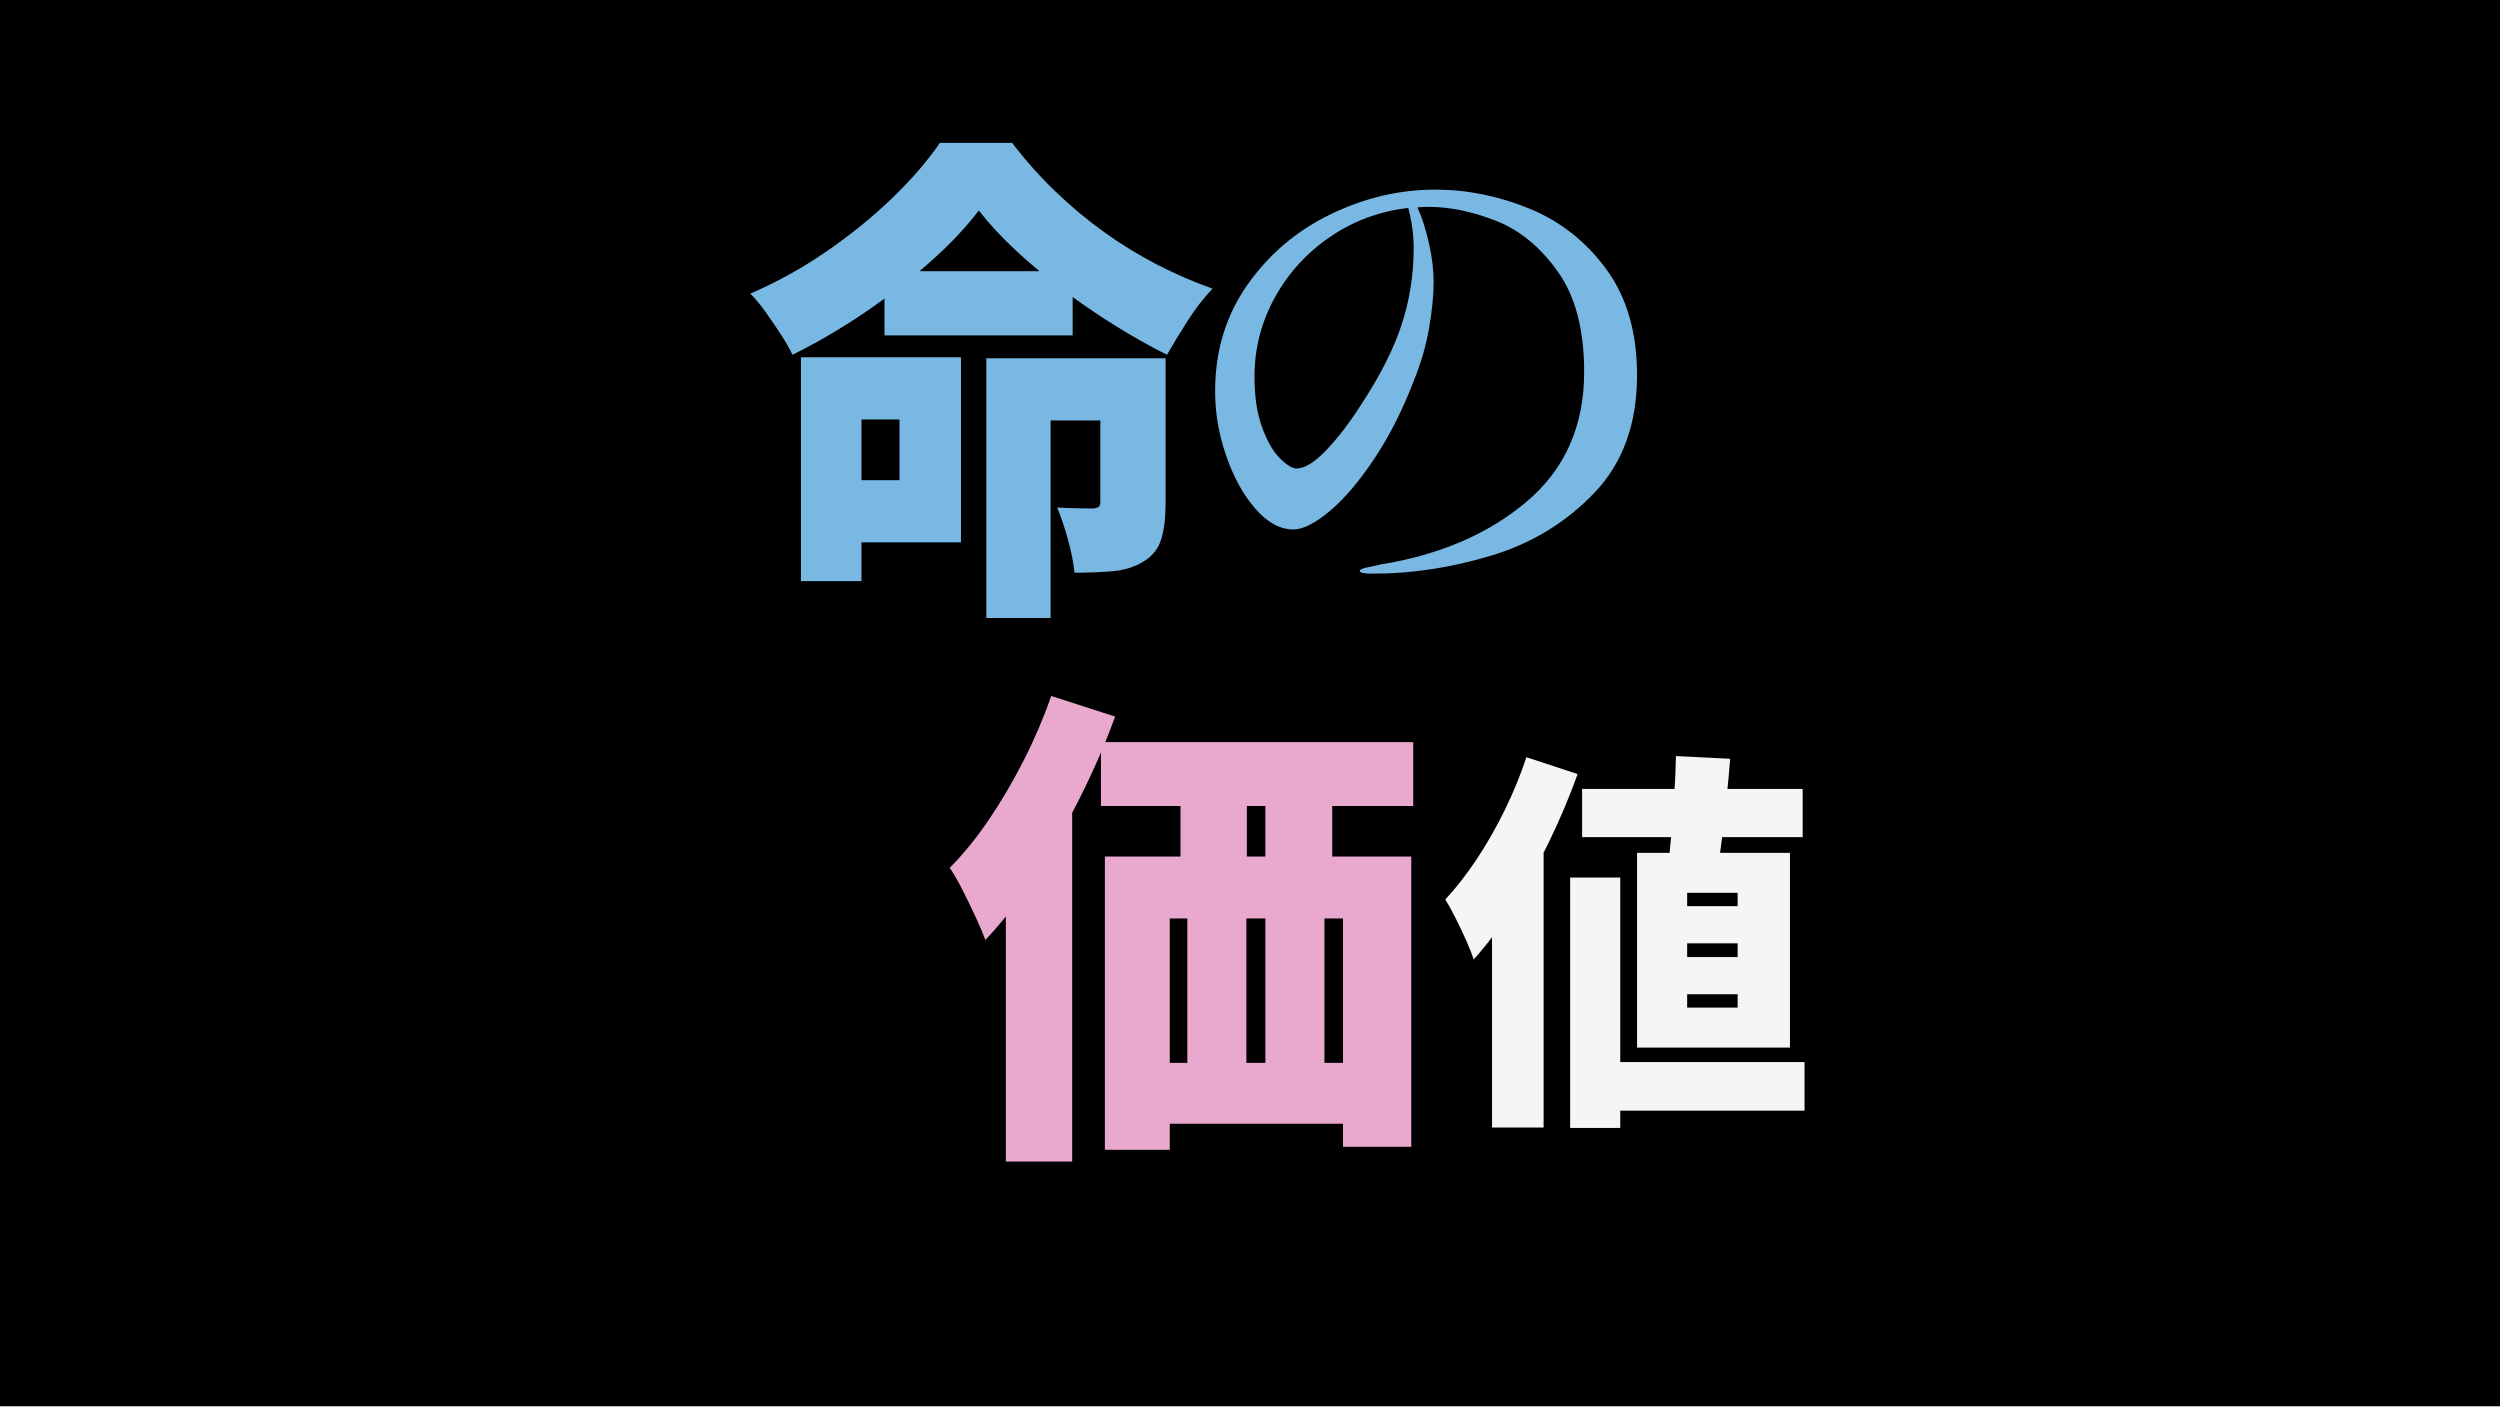
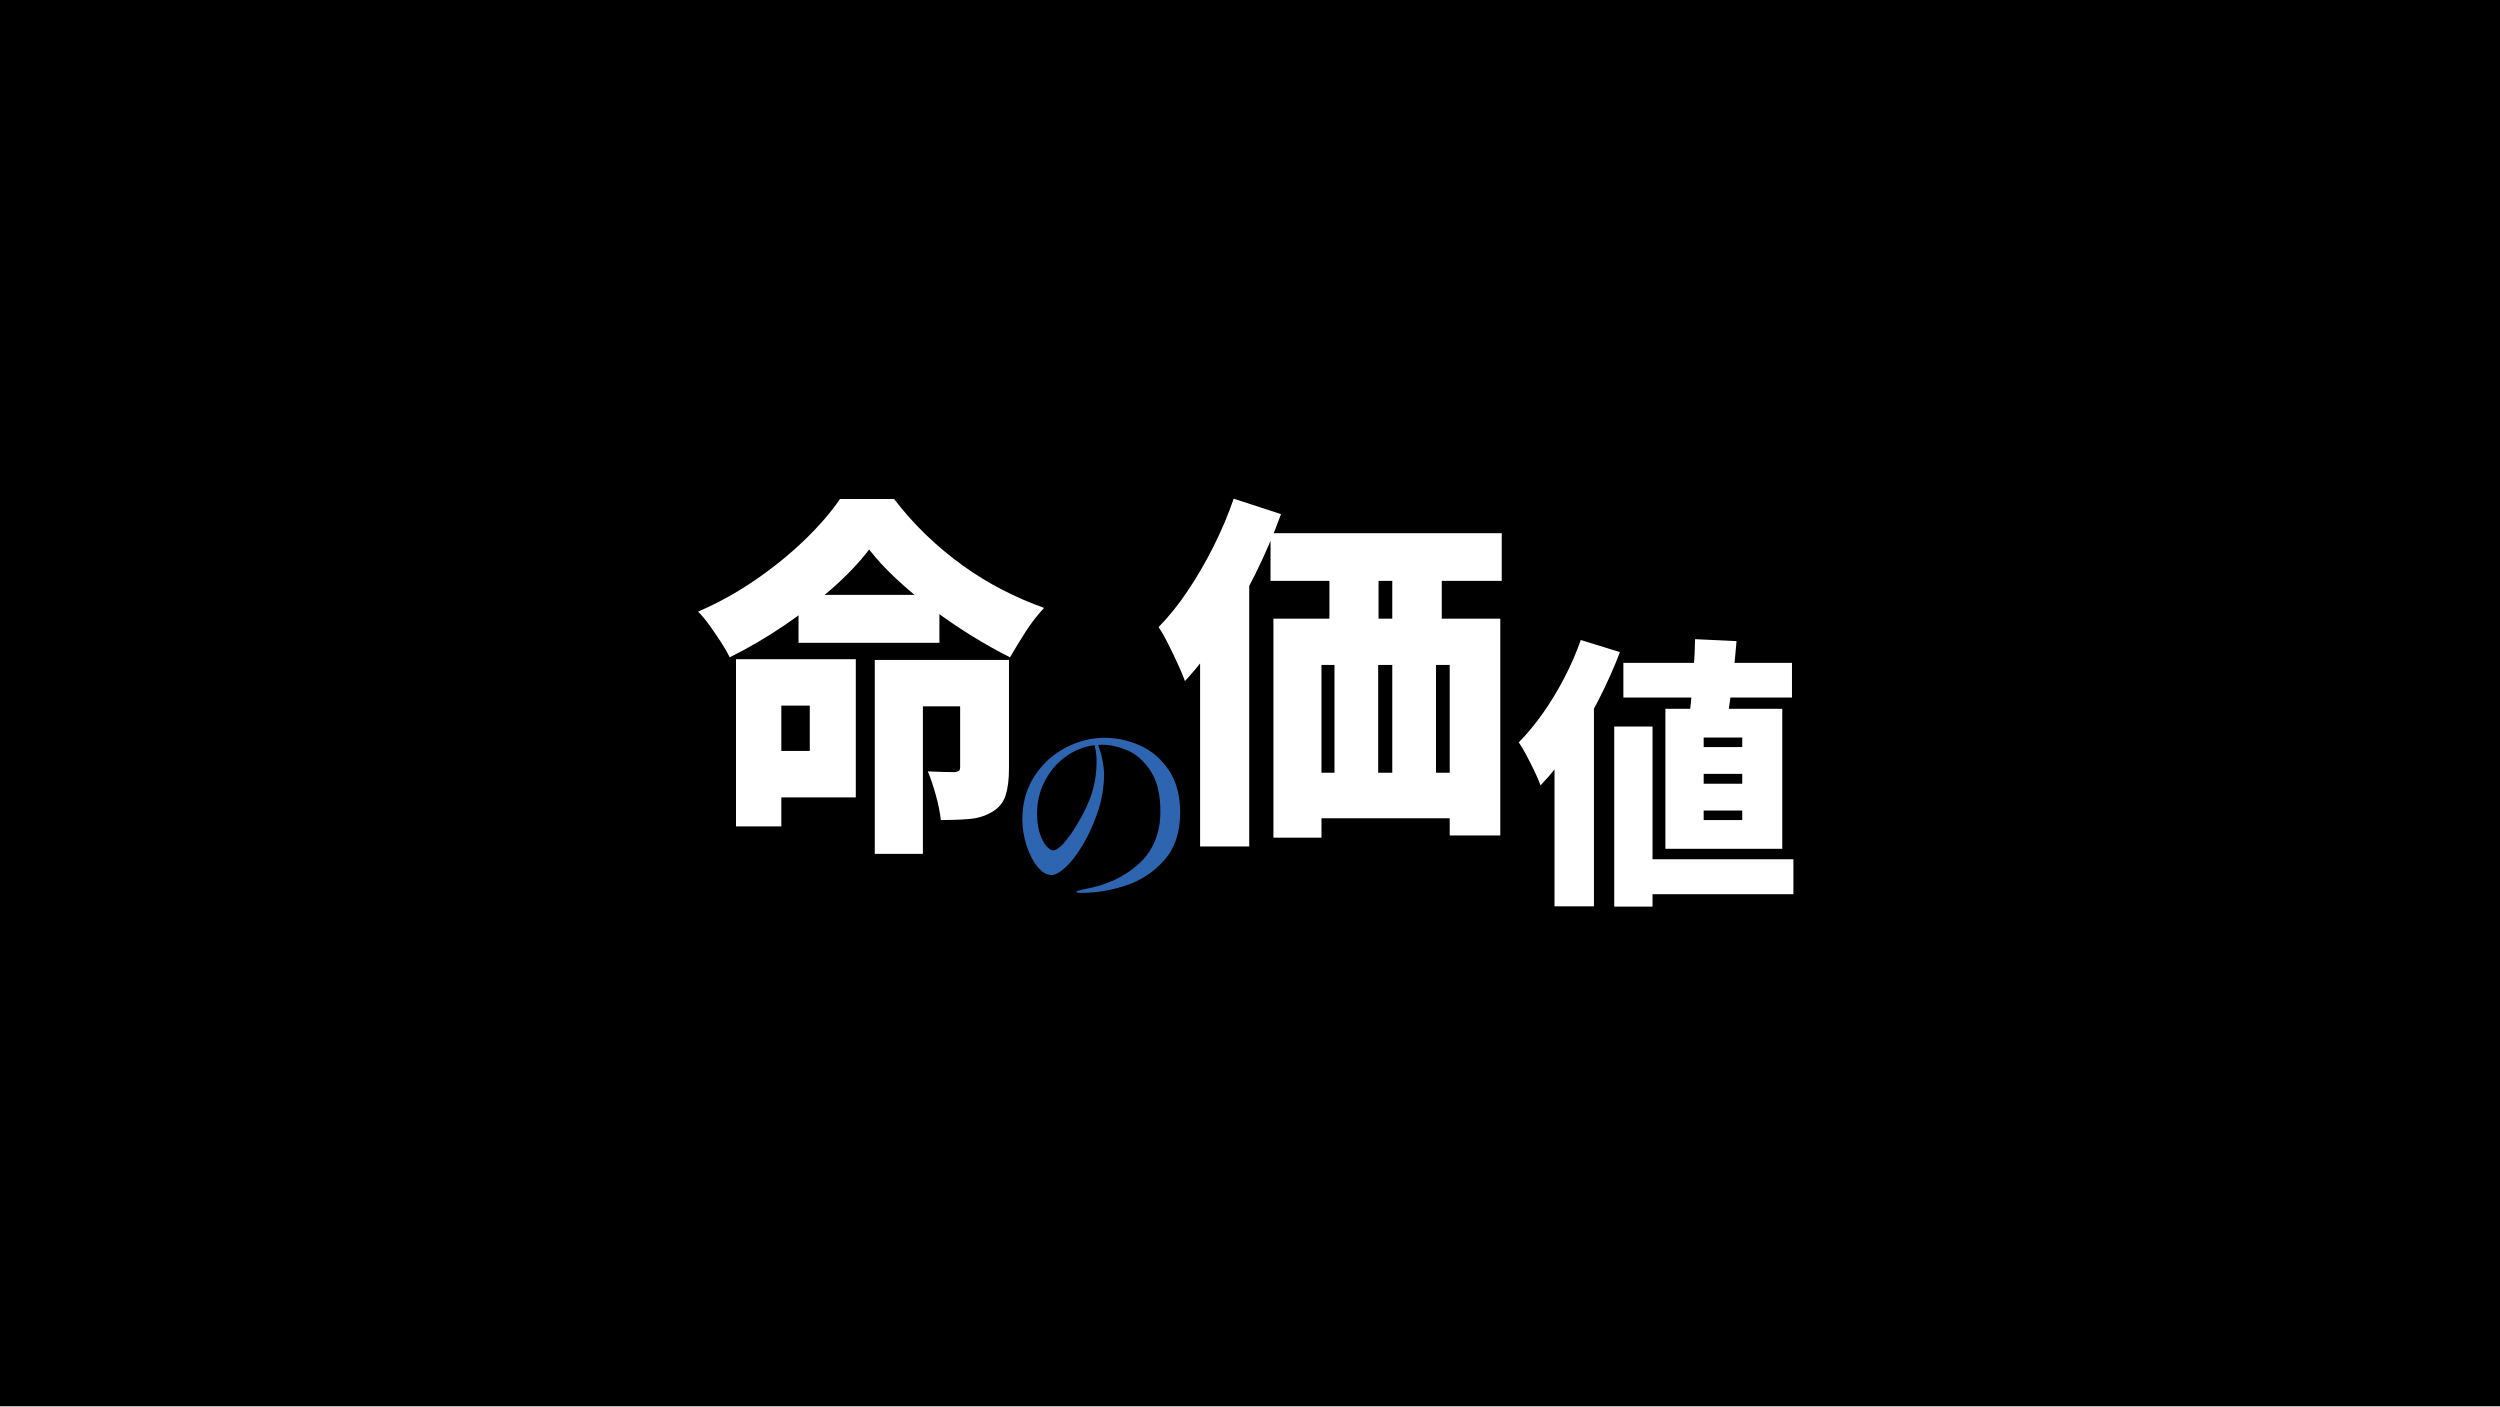
<svg xmlns="http://www.w3.org/2000/svg" width="1200" height="675" viewBox="0 0 1200 675">
  <rect width="100%" height="100%" fill="#000000" />
-   <path d="M496 719Q454 667 391.0 614.5Q328 562 253.0 514.0Q178 466 99 429Q90 447 74.5 469.5Q59 492 42.0 514.5Q25 537 9 552Q93 586 171.0 636.5Q249 687 312.0 744.5Q375 802 413 855H567Q609 803 658.5 758.0Q708 713 762.5 676.0Q817 639 875.5 610.5Q934 582 994 562Q966 534 941.5 498.0Q917 462 897 429Q842 455 785.0 488.5Q728 522 674.0 560.5Q620 599 574.0 639.5Q528 680 496 719ZM295 597H696V468H295ZM179 424H458V52H179V177H327V299H179ZM512 422H794V297H649V-100H512ZM755 422H894V130Q894 86 884.5 57.5Q875 29 846 13Q818 -3 781.5 -6.0Q745 -9 700 -9Q697 20 686.0 57.5Q675 95 663 122Q684 121 708.0 120.5Q732 120 740 120Q748 121 751.5 123.5Q755 126 755 134ZM117 424H246V-26H117Z" fill="#78b8e2" transform="matrix(0.2252516 0 0 -0.2388115 358.1018 272.7501)" />
-   <path d="M891 356Q891 221 812.5 138.5Q734 56 622.5 22.0Q511 -12 402 -12Q377 -12 377 -7Q377 -3 395.0 0.5Q413 4 416 5Q581 32 687.0 122.0Q793 212 793 362Q793 479 744.5 547.5Q696 616 630.0 642.0Q564 668 505 668Q491 668 484 667Q496 641 505.0 602.0Q514 563 514 529Q514 492 505.5 443.0Q497 394 477 345Q446 264 404.0 201.0Q362 138 321.5 104.0Q281 70 254 70Q217 70 183.5 108.5Q150 147 129.5 206.5Q109 266 109 326Q109 438 168.5 523.0Q228 608 322.5 654.0Q417 700 517 700Q605 700 691.0 665.0Q777 630 834.0 552.5Q891 475 891 356ZM467 666Q388 657 323.0 613.0Q258 569 220.0 500.5Q182 432 182 353Q182 298 196.0 259.5Q210 221 229.0 202.0Q248 183 260 183Q283 183 316.0 218.0Q349 253 380 302Q432 381 454.5 449.0Q477 517 477 592Q477 628 467 666Z" fill="#78b8e2" transform="matrix(0.2589861 0 0 -0.2588971 555.0232 272.2438)" />
-   <path d="M318 759H958V629H318ZM326 526H954V-65H814V400H459V-71H326ZM481 743H617V432H481ZM655 744H792V433H655ZM386 106H918V-18H386ZM495 432H616V9H495ZM655 433H776V10H655ZM216 853 347 811Q317 729 274.5 645.0Q232 561 183.0 486.5Q134 412 81 356Q75 373 62.0 401.0Q49 429 34.5 457.5Q20 486 8 503Q50 545 88.5 601.5Q127 658 160.0 722.5Q193 787 216 853ZM123 563 259 699V698V-95H123Z" fill="#e9a8cd" transform="matrix(0.234197 0 0 -0.2357469 453.991 535.1548)" />
-   <path d="M371 770H961V647H371ZM407 73H966V-51H407ZM622 854 767 847Q763 797 757.0 743.0Q751 689 744.5 639.0Q738 589 731 550H598Q604 590 608.5 642.0Q613 694 617.0 749.0Q621 804 622 854ZM652 376V341H787V376ZM652 246V212H787V246ZM652 505V471H787V505ZM518 607H927V110H518ZM339 544H473V-95H339ZM222 851 359 808Q327 723 283.0 636.0Q239 549 187.5 471.0Q136 393 81 335Q75 353 61.5 382.0Q48 411 32.5 440.5Q17 470 5 488Q48 532 88.5 590.0Q129 648 163.5 715.0Q198 782 222 851ZM130 564 268 702V701V-94H130Z" fill="#f6f5f3" transform="matrix(0.1794395 0 0 -0.1880876 692.8429 523.5309)" />
+   <path d="M496 719Q454 667 391.0 614.5Q328 562 253.0 514.0Q178 466 99 429Q90 447 74.5 469.5Q59 492 42.0 514.5Q25 537 9 552Q93 586 171.0 636.5Q249 687 312.0 744.5Q375 802 413 855H567Q609 803 658.5 758.0Q708 713 762.5 676.0Q817 639 875.5 610.5Q934 582 994 562Q966 534 941.5 498.0Q917 462 897 429Q842 455 785.0 488.5Q728 522 674.0 560.5Q620 599 574.0 639.5Q528 680 496 719ZM295 597H696V468H295ZM179 424H458V52H179V177H327V299H179ZM512 422H794V297H649V-100H512ZM755 422H894V130Q894 86 884.5 57.5Q875 29 846 13Q818 -3 781.5 -6.0Q745 -9 700 -9Q697 20 686.0 57.5Q675 95 663 122Q684 121 708.0 120.5Q732 120 740 120Q748 121 751.5 123.5Q755 126 755 134ZM117 424H246V-26H117Z" fill="#ffffff" transform="matrix(0.1686319 0 0 -0.178379 333.5499 392.0338)" />
+   <path d="M891 356Q891 221 812.5 138.5Q734 56 622.5 22.0Q511 -12 402 -12Q377 -12 377 -7Q377 -3 395.0 0.5Q413 4 416 5Q581 32 687.0 122.0Q793 212 793 362Q793 479 744.5 547.5Q696 616 630.0 642.0Q564 668 505 668Q491 668 484 667Q496 641 505.0 602.0Q514 563 514 529Q514 492 505.5 443.0Q497 394 477 345Q446 264 404.0 201.0Q362 138 321.5 104.0Q281 70 254 70Q217 70 183.5 108.5Q150 147 129.5 206.5Q109 266 109 326Q109 438 168.5 523.0Q228 608 322.5 654.0Q417 700 517 700Q605 700 691.0 665.0Q777 630 834.0 552.5Q891 475 891 356ZM467 666Q388 657 323.0 613.0Q258 569 220.0 500.5Q182 432 182 353Q182 298 196.0 259.5Q210 221 229.0 202.0Q248 183 260 183Q283 183 316.0 218.0Q349 253 380 302Q432 381 454.5 449.0Q477 517 477 592Q477 628 467 666Z" fill="#2e65b0" transform="matrix(0.0968622 0 0 -0.1045664 480.1684 427.325)" />
+   <path d="M318 759H958V629H318ZM326 526H954V-65H814V400H459V-71H326ZM481 743H617V432H481ZM655 744H792V433H655ZM386 106H918V-18H386ZM495 432H616V9H495ZM655 433H776V10H655ZM216 853 347 811Q317 729 274.5 645.0Q232 561 183.0 486.5Q134 412 81 356Q75 373 62.0 401.0Q49 429 34.5 457.5Q20 486 8 503Q50 545 88.5 601.5Q127 658 160.0 722.5Q193 787 216 853ZM123 563 259 699V698V-95H123Z" fill="#ffffff" transform="matrix(0.1733941 0 0 -0.1760899 554.7184 389.5884)" />
+   <path d="M371 770H961V647H371ZM407 73H966V-51H407ZM622 854 767 847Q763 797 757.0 743.0Q751 689 744.5 639.0Q738 589 731 550H598Q604 590 608.5 642.0Q613 694 617.0 749.0Q621 804 622 854ZM652 376V341H787V376ZM652 246V212H787V246ZM652 505V471H787V505ZM518 607H927V110H518ZM339 544H473V-95H339ZM222 851 359 808Q327 723 283.0 636.0Q239 549 187.5 471.0Q136 393 81 335Q75 353 61.5 382.0Q48 411 32.5 440.5Q17 470 5 488Q48 532 88.5 590.0Q129 648 163.5 715.0Q198 782 222 851ZM130 564 268 702V701V-94H130Z" fill="#ffffff" transform="matrix(0.1371648 0 0 -0.1352627 728.3334 422.3141)" />
</svg>
